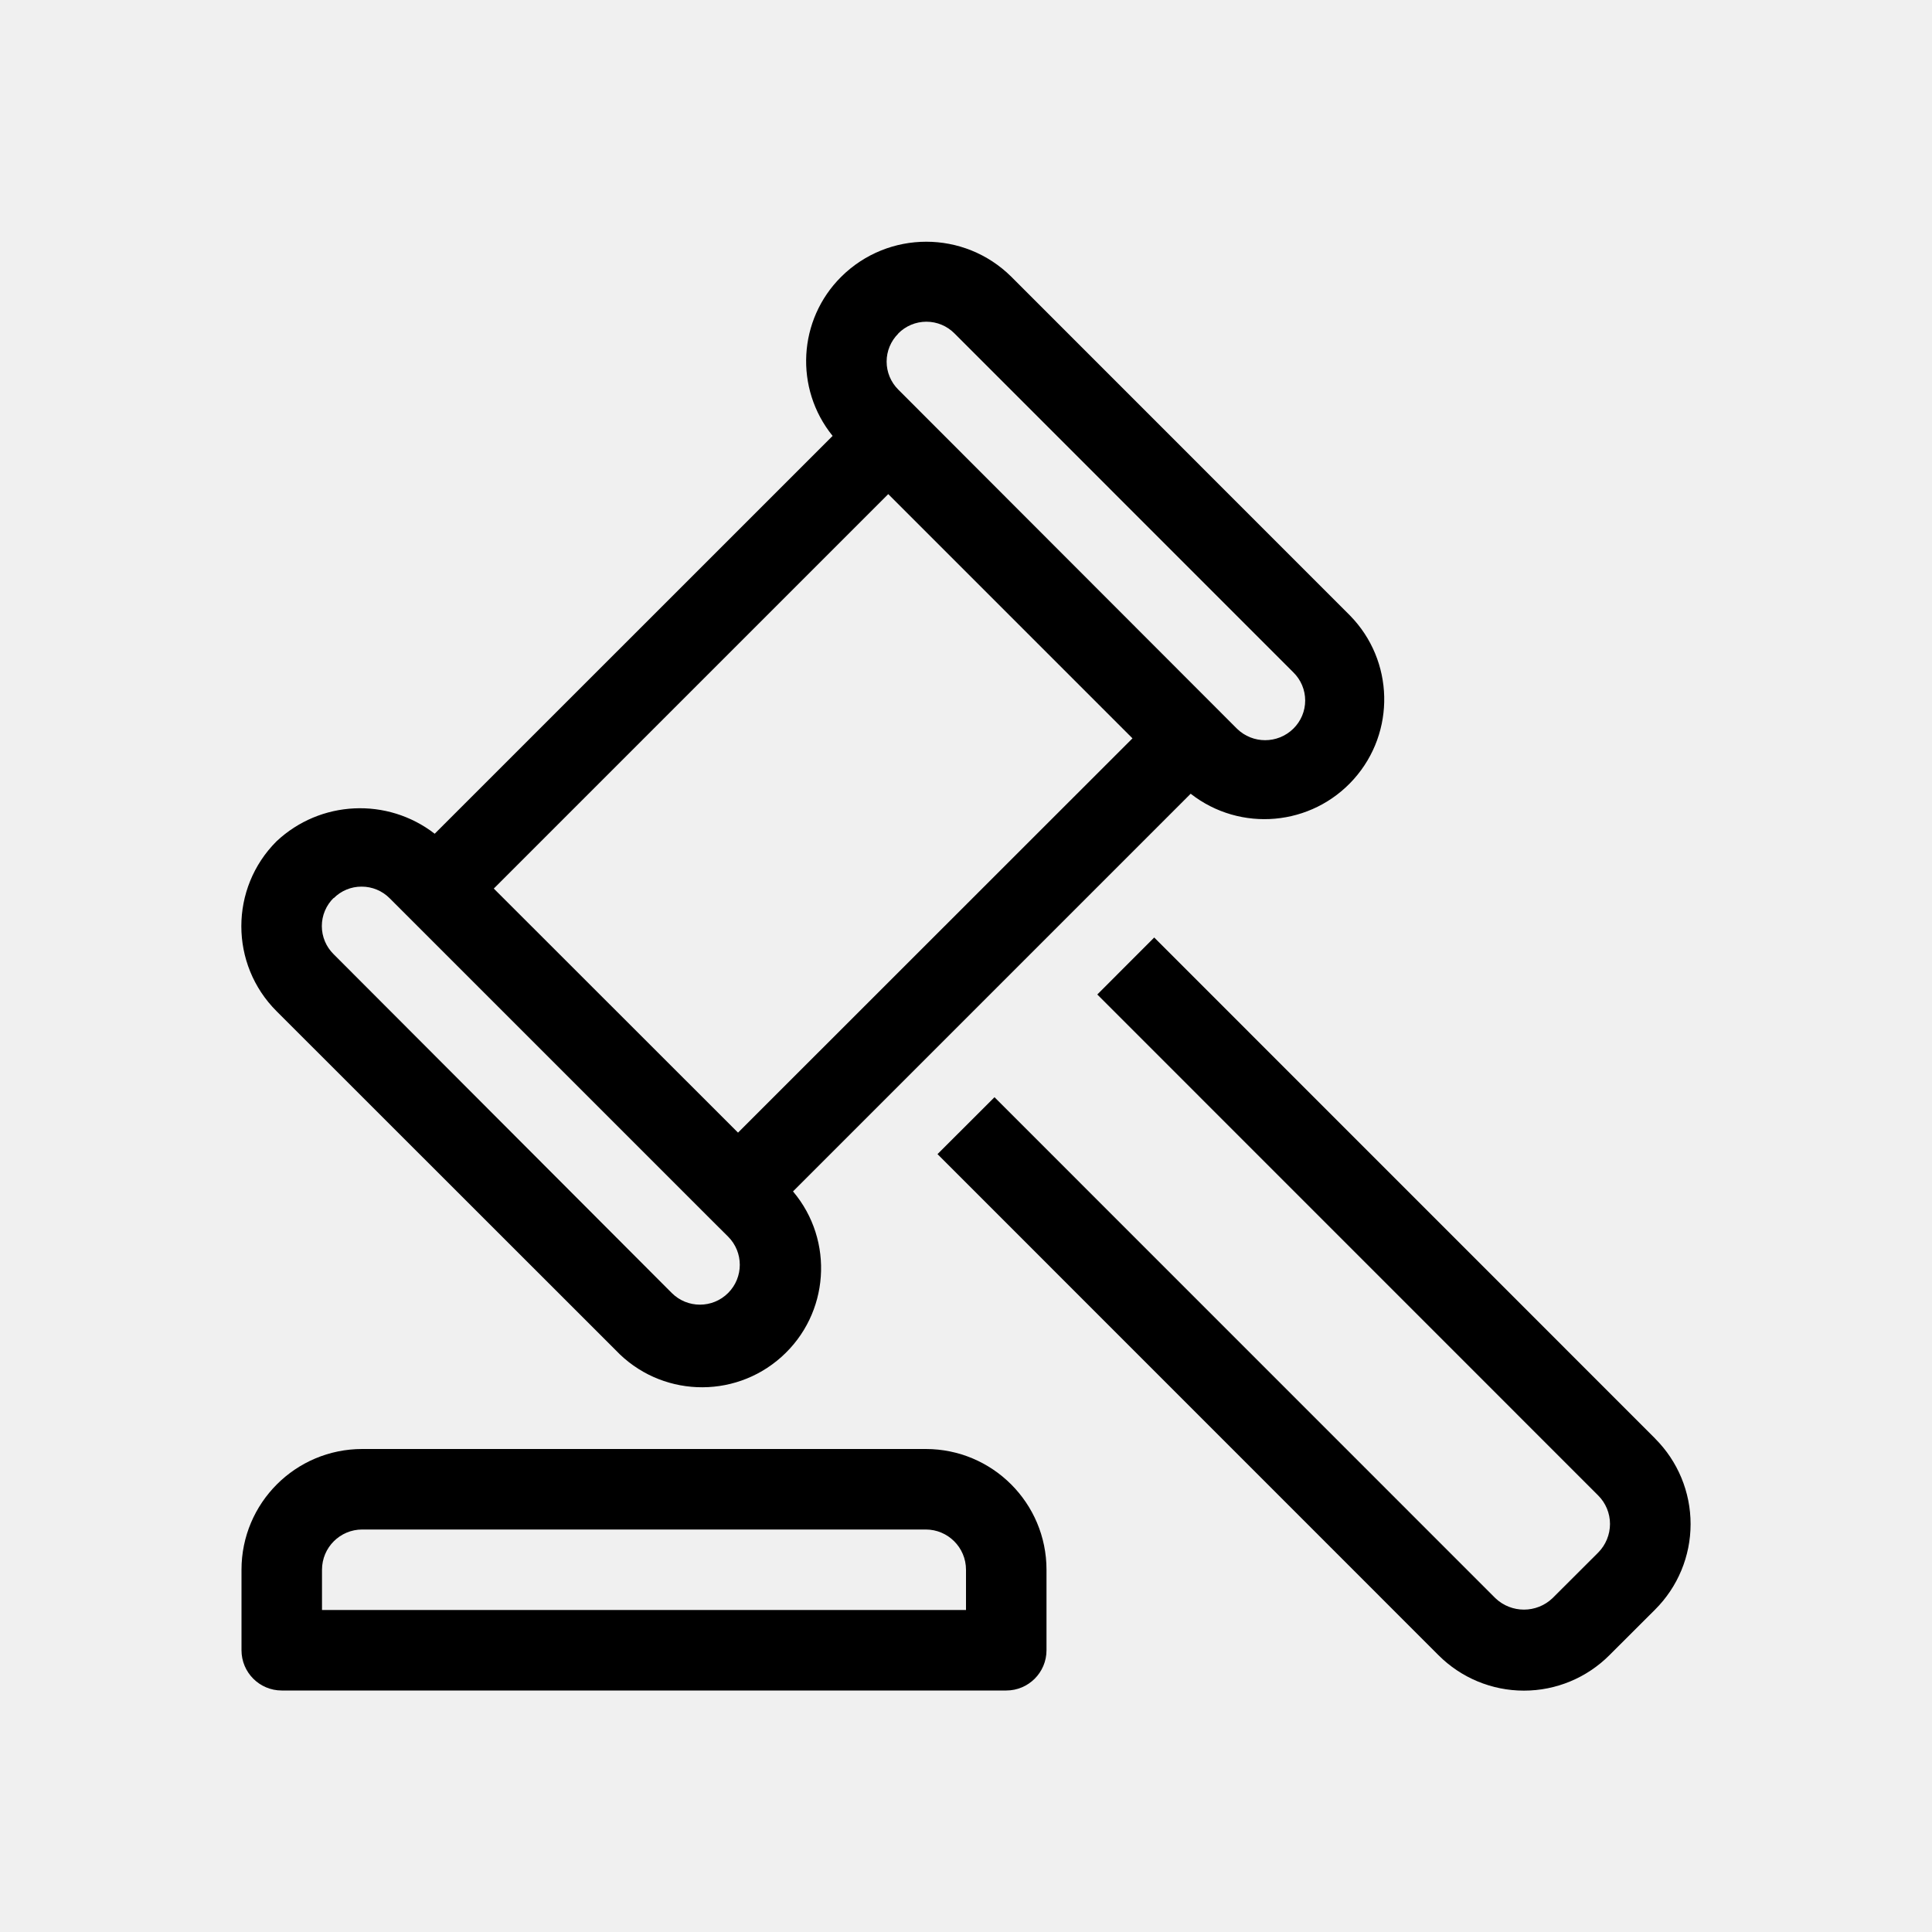
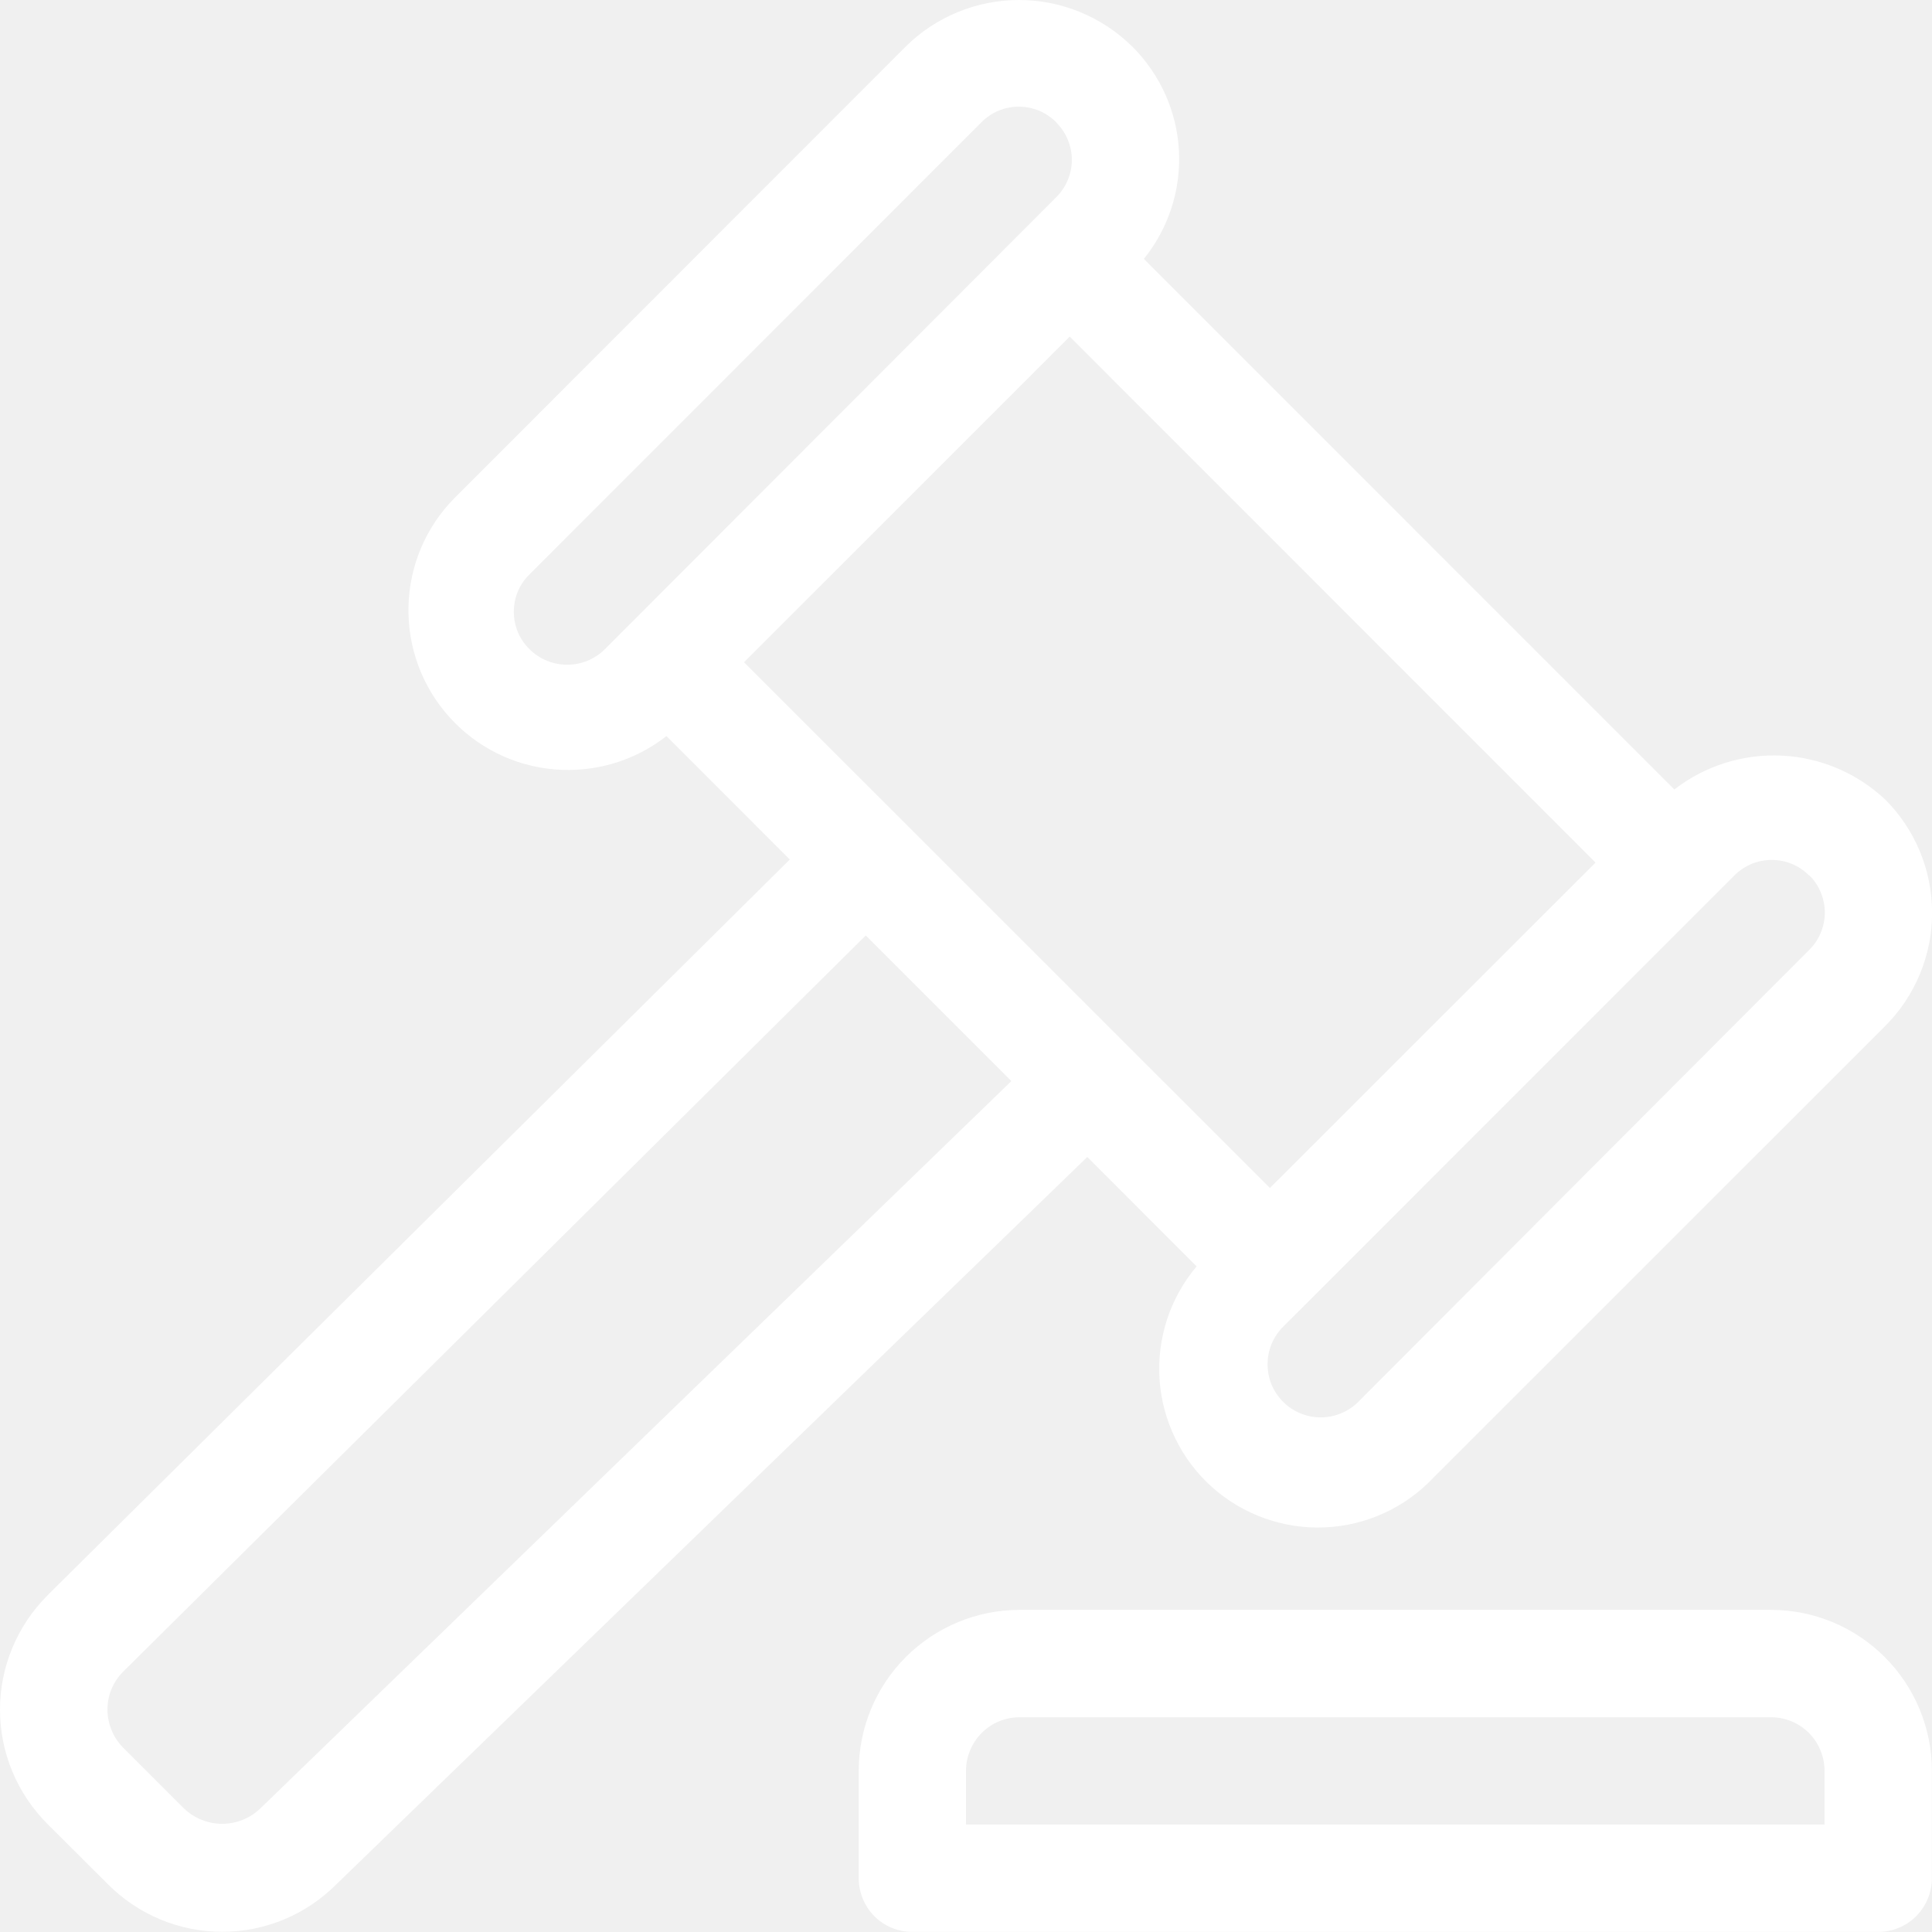
- <svg xmlns="http://www.w3.org/2000/svg" viewBox="0 0 24 24">
-   <g data-name="Layer 7">
-     <path d="m20.56 17.869-6.222-6.223-.707.708 6.222 6.223a.5.5 0 0 1 .147.354.507.507 0 0 1-.147.356l-.567.566a.514.514 0 0 1-.71 0l-6.222-6.223-.708.707 6.223 6.224a1.5 1.5 0 0 0 2.124 0l.567-.566a1.5 1.5 0 0 0 0-2.125Z" />
-     <path d="M7.646 16.77a1.479 1.479 0 0 0 2.205-1.97l4.94-4.94a1.488 1.488 0 0 0 1.979-2.214l-4.208-4.209a1.5 1.5 0 0 0-2.111 0 1.477 1.477 0 0 0-.108 1.978L5.4 10.357a1.516 1.516 0 0 0-1.965.094 1.492 1.492 0 0 0 0 2.11zm1.522-2.7-3.034-3.032 4.9-4.9 3.034 3.034zm1.99-9.927a.491.491 0 0 1 .7 0l4.208 4.209a.489.489 0 0 1 0 .7.5.5 0 0 1-.7 0l-4.208-4.213a.49.49 0 0 1 0-.694zm-7.013 7.015a.484.484 0 0 1 .347-.144.489.489 0 0 1 .348.144l.232.232 3.741 3.741.232.231a.492.492 0 1 1-.7.7l-4.2-4.208a.49.49 0 0 1 0-.7zM11.5 18h-7A1.5 1.5 0 0 0 3 19.5v1a.5.5 0 0 0 .5.5h9a.5.5 0 0 0 .5-.5v-1a1.5 1.5 0 0 0-1.5-1.5zm.5 2H4v-.5a.5.5 0 0 1 .5-.5h7a.5.5 0 0 1 .5.5z" />
+ <svg xmlns="http://www.w3.org/2000/svg" width="19" height="19" viewBox="0 0 19 19" fill="none">
+   <g clip-path="url(#clip0_2643_16741)">
+     <path d="M0.465 15.691L7.779 8.441L8.525 9.189L1.212 16.439C1.163 16.488 1.124 16.546 1.097 16.61C1.07 16.674 1.057 16.743 1.057 16.812C1.057 16.953 1.113 17.088 1.212 17.188L1.81 17.786C1.911 17.882 2.045 17.936 2.185 17.936C2.324 17.936 2.459 17.882 2.559 17.786L9.951 10.627L10.698 11.373L3.306 18.533C3.159 18.68 2.984 18.797 2.792 18.877C2.599 18.957 2.393 18.998 2.185 18.998C1.977 18.998 1.77 18.957 1.578 18.877C1.386 18.797 1.211 18.68 1.064 18.533L0.465 17.936C0.318 17.788 0.201 17.614 0.121 17.421C0.041 17.229 -0 17.022 -0 16.814C-0 16.605 0.041 16.399 0.121 16.207C0.201 16.014 0.318 15.839 0.465 15.692V15.691Z" fill="white" />
+     <path d="M14.095 14.534C13.816 14.829 13.433 15.004 13.027 15.021C12.621 15.038 12.224 14.896 11.921 14.626C11.618 14.355 11.432 13.976 11.404 13.571C11.375 13.165 11.506 12.765 11.768 12.454L6.554 7.239C6.24 7.485 5.845 7.601 5.447 7.566C5.05 7.531 4.682 7.346 4.416 7.048C4.15 6.751 4.008 6.364 4.017 5.965C4.026 5.567 4.186 5.186 4.466 4.902L8.907 0.458C9.203 0.165 9.604 0 10.021 0C10.438 0 10.838 0.165 11.135 0.458C11.409 0.73 11.573 1.095 11.594 1.48C11.615 1.866 11.492 2.246 11.249 2.546L16.466 7.764C16.767 7.531 17.141 7.413 17.521 7.431C17.901 7.449 18.262 7.602 18.54 7.863C18.835 8.158 19.001 8.559 19.001 8.977C19.001 9.394 18.835 9.795 18.54 10.09L14.095 14.534ZM12.489 11.683L15.691 8.483L10.52 3.31L7.317 6.513L12.489 11.683ZM10.389 1.204C10.34 1.155 10.283 1.116 10.22 1.089C10.156 1.063 10.088 1.049 10.019 1.049C9.95 1.049 9.882 1.063 9.819 1.089C9.756 1.116 9.698 1.155 9.65 1.204L5.209 5.647C5.159 5.695 5.12 5.753 5.093 5.816C5.067 5.879 5.053 5.948 5.053 6.016C5.053 6.085 5.067 6.154 5.093 6.217C5.12 6.28 5.159 6.338 5.209 6.386C5.307 6.483 5.44 6.537 5.578 6.537C5.716 6.537 5.849 6.483 5.947 6.386L10.389 1.938C10.437 1.89 10.475 1.833 10.501 1.77C10.527 1.708 10.541 1.64 10.541 1.572C10.541 1.504 10.527 1.437 10.501 1.374C10.475 1.311 10.437 1.254 10.389 1.206V1.204ZM17.79 8.609C17.743 8.561 17.686 8.522 17.623 8.496C17.56 8.47 17.492 8.457 17.424 8.457C17.356 8.457 17.288 8.47 17.225 8.496C17.162 8.523 17.105 8.561 17.057 8.609L16.812 8.854L12.864 12.803L12.619 13.047C12.57 13.096 12.532 13.153 12.505 13.217C12.479 13.28 12.466 13.348 12.466 13.417C12.466 13.485 12.479 13.553 12.505 13.617C12.532 13.68 12.57 13.738 12.619 13.786C12.667 13.835 12.725 13.873 12.788 13.899C12.852 13.926 12.92 13.939 12.988 13.939C13.057 13.939 13.125 13.926 13.188 13.899C13.252 13.873 13.309 13.835 13.358 13.786L17.79 9.344C17.84 9.296 17.879 9.238 17.905 9.175C17.932 9.111 17.946 9.043 17.946 8.974C17.946 8.906 17.932 8.838 17.905 8.774C17.879 8.711 17.84 8.653 17.79 8.605V8.609ZM10.028 15.832H17.416C17.836 15.832 18.238 15.999 18.535 16.296C18.832 16.593 18.999 16.996 18.999 17.416V18.471C18.999 18.611 18.943 18.745 18.844 18.845C18.745 18.944 18.611 18.999 18.471 18.999H8.972C8.832 18.999 8.698 18.944 8.599 18.845C8.5 18.745 8.445 18.611 8.445 18.471V17.416C8.445 16.996 8.611 16.593 8.908 16.296C9.205 15.999 9.608 15.832 10.028 15.832ZM9.5 17.943H17.943V17.416C17.943 17.276 17.888 17.141 17.789 17.042C17.69 16.943 17.556 16.888 17.416 16.888H10.028C9.888 16.888 9.753 16.943 9.655 17.042C9.556 17.141 9.5 17.276 9.5 17.416V17.943Z" fill="white" />
  </g>
+   <defs>
+     <clipPath id="clip0_2643_16741">
+       <rect width="19.001" height="19" fill="white" transform="matrix(-1 0 0 1 19.001 0)" />
+     </clipPath>
+   </defs>
</svg>
